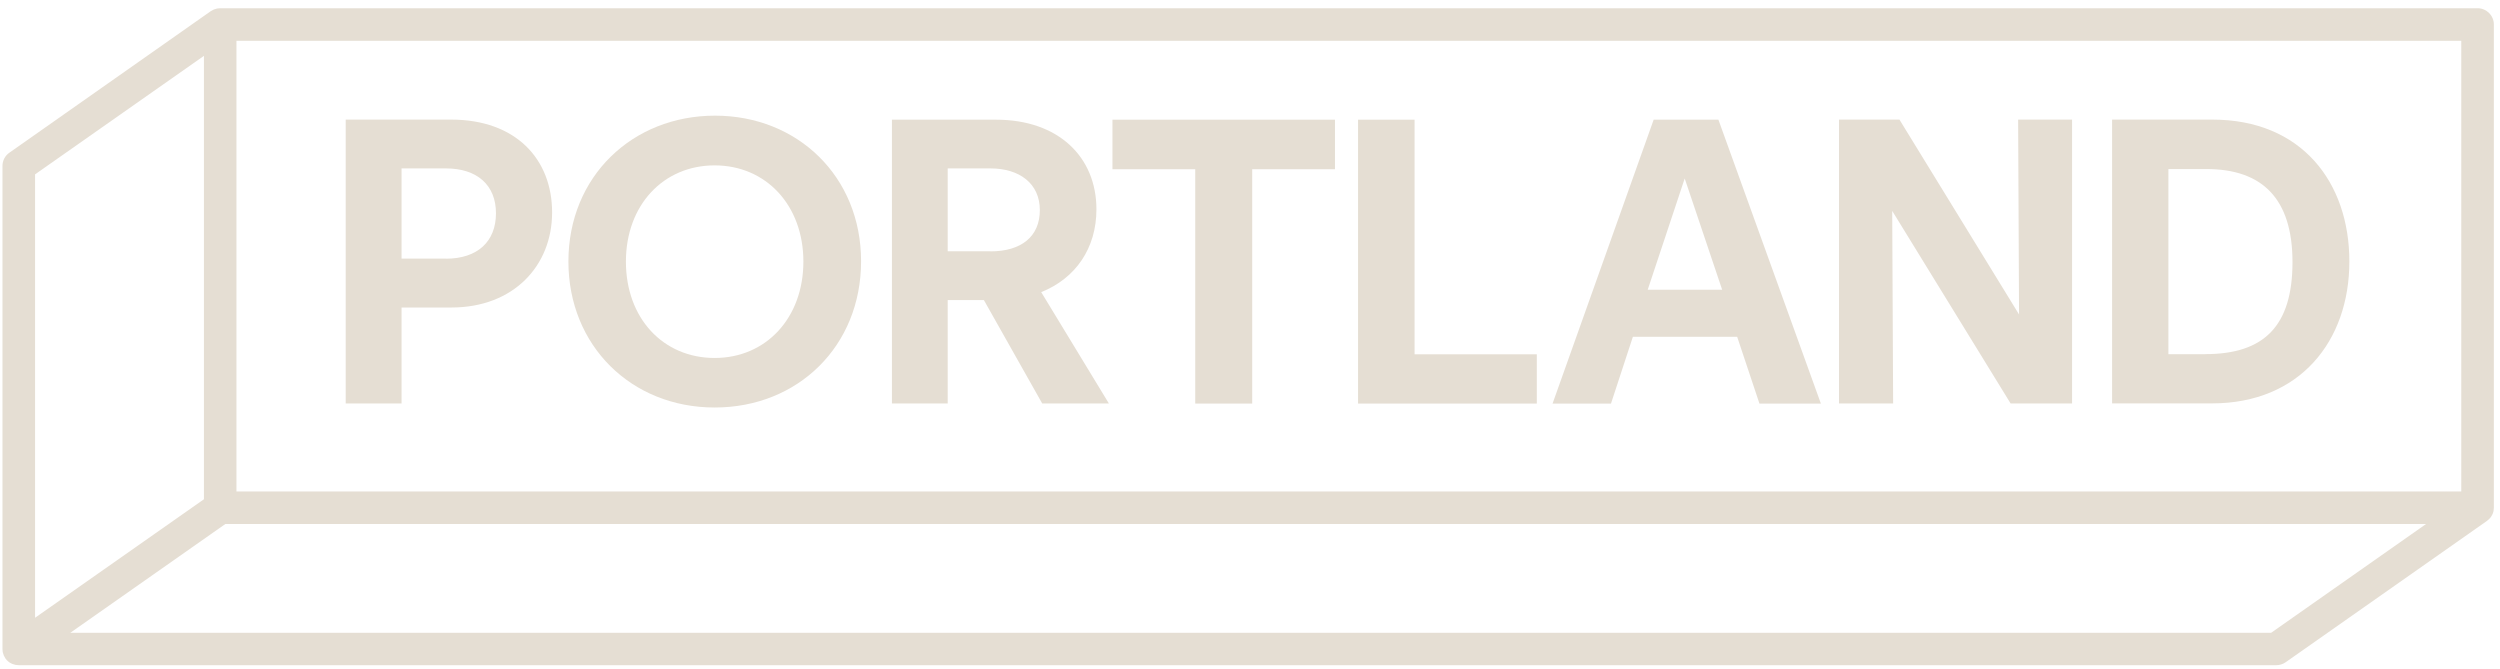
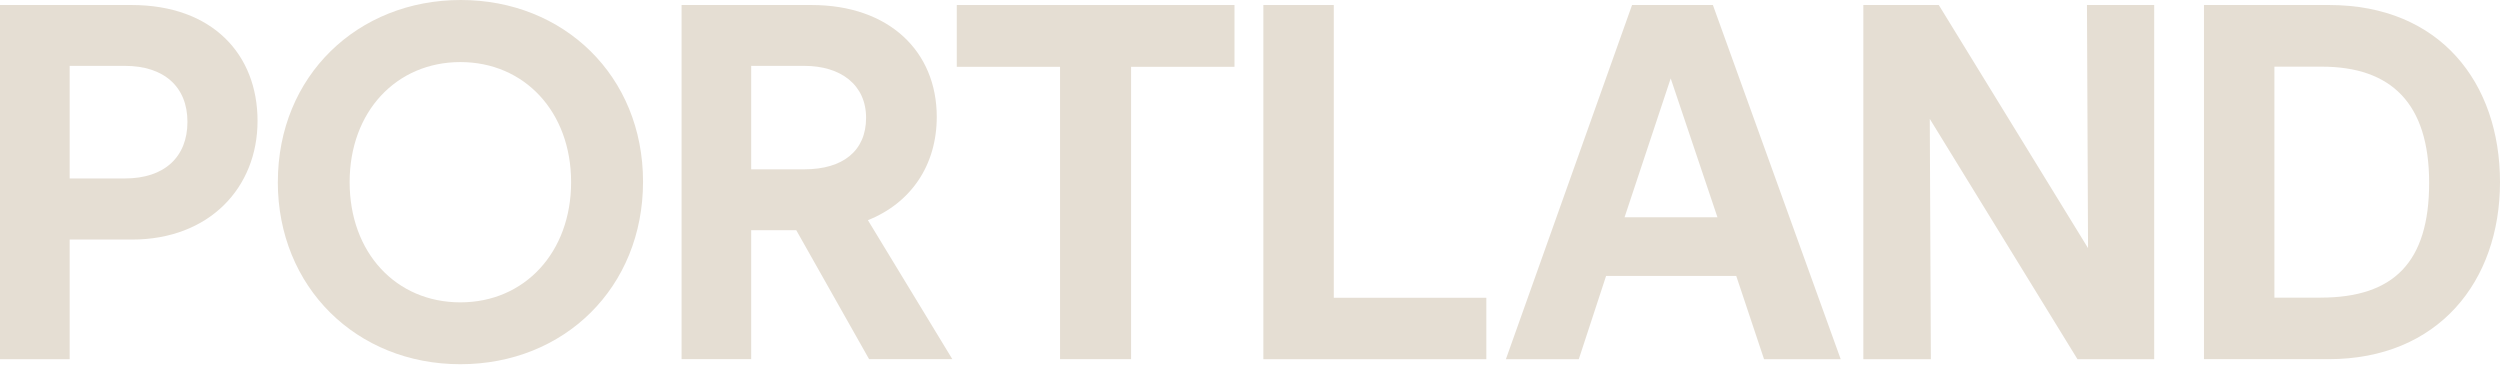
- <svg xmlns="http://www.w3.org/2000/svg" width="273" height="73" viewBox="0 0 273 73" fill="none">
-   <path d="M43.85 44.06H37.75V13.06H49.26C56.33 13.06 60.29 17.37 60.29 23.2C60.29 29.03 56.07 33.58 49.3 33.58H43.85V44.05V44.06ZM48.69 28.25C52.15 28.25 54.16 26.37 54.16 23.29C54.16 20.21 52.1 18.39 48.69 18.39H43.85V28.24H48.69V28.25Z" fill="#E5DED3" />
-   <path d="M62.07 28.56C62.07 19.27 69.06 12.63 78.08 12.63C87.1 12.63 94.03 19.28 94.03 28.53C94.03 37.78 87.15 44.5 78.04 44.5C68.93 44.5 62.07 37.74 62.07 28.55V28.56ZM87.73 28.57C87.73 22.41 83.64 18.06 78.04 18.06C72.44 18.06 68.35 22.39 68.35 28.57C68.35 34.75 72.41 39.09 78.04 39.09C83.67 39.09 87.73 34.7 87.73 28.57Z" fill="#E5DED3" />
-   <path d="M97.4 13.07H108.77C115.59 13.07 119.73 17.15 119.73 22.86C119.73 27.1 117.46 30.4 113.7 31.9L121.09 44.06H113.81L107.44 32.77H103.49V44.06H97.4V13.06V13.07ZM108.15 27.45C111.53 27.45 113.55 25.83 113.55 22.94C113.55 20.05 111.34 18.39 108.15 18.39H103.49V27.44H108.15V27.45Z" fill="#E5DED3" />
-   <path d="M145.79 18.48H136.74V44.07H130.52V18.48H121.48V13.07H145.78V18.48H145.79Z" fill="#E5DED3" />
-   <path d="M148.31 13.07H154.47V38.69H167.82V44.07H148.3V13.07H148.31Z" fill="#E5DED3" />
-   <path d="M189.7 36.78H178.31L175.92 44.07H169.54L180.58 13.07H187.65L198.84 44.07H192.13L189.7 36.78ZM188.06 31.64L183.97 19.49L179.93 31.64H188.06Z" fill="#E5DED3" />
-   <path d="M206.73 44.06H200.82V13.06H207.42L220.48 34.34L220.38 13.06H226.27V44.06H219.56L206.63 23.03L206.73 44.06Z" fill="#E5DED3" />
-   <path d="M230.64 44.06V13.06H241.59C251.32 13.06 256.55 19.89 256.55 28.56C256.55 37.23 251.15 44.05 241.55 44.05H230.64V44.06ZM240.84 38.67C247.26 38.67 250.34 35.57 250.34 28.62C250.34 21.67 247.02 18.46 240.94 18.46H236.79V38.68H240.83L240.84 38.67Z" fill="#E5DED3" />
-   <path d="M272.03 56.419C272.08 56.339 272.13 56.259 272.17 56.169C272.17 56.149 272.19 56.129 272.2 56.109C272.24 56.019 272.27 55.919 272.29 55.829C272.29 55.809 272.29 55.779 272.3 55.759C272.32 55.659 272.33 55.549 272.33 55.439V2.679C272.33 1.699 271.53 0.899 270.55 0.899H24.04C23.93 0.899 23.83 0.919 23.72 0.929C23.68 0.929 23.65 0.949 23.62 0.959C23.55 0.979 23.48 0.999 23.41 1.019C23.38 1.039 23.34 1.049 23.31 1.059C23.24 1.089 23.17 1.129 23.11 1.169C23.09 1.189 23.06 1.199 23.04 1.209C23.04 1.209 23.04 1.209 23.03 1.209L1.03 16.669C0.55 16.999 0.27 17.539 0.27 18.119V70.879C0.27 70.879 0.27 70.879 0.27 70.889C0.27 70.969 0.28 71.049 0.29 71.129C0.29 71.169 0.29 71.199 0.31 71.239C0.31 71.289 0.34 71.349 0.36 71.399C0.38 71.459 0.39 71.519 0.41 71.569C0.43 71.599 0.45 71.629 0.46 71.659C0.49 71.729 0.53 71.809 0.58 71.879C0.58 71.879 0.58 71.879 0.58 71.889C0.64 71.969 0.7 72.039 0.76 72.109C0.77 72.129 0.79 72.139 0.81 72.149C0.88 72.219 0.96 72.289 1.05 72.349C1.13 72.399 1.22 72.449 1.32 72.489C1.34 72.489 1.36 72.509 1.38 72.509C1.48 72.549 1.57 72.579 1.67 72.599C1.69 72.599 1.71 72.599 1.73 72.609C1.84 72.629 1.94 72.639 2.05 72.639H248.57C248.93 72.639 249.29 72.529 249.59 72.319L271.58 56.879C271.65 56.829 271.72 56.769 271.79 56.699C271.81 56.689 271.82 56.669 271.84 56.649C271.91 56.579 271.98 56.499 272.03 56.419C272.03 56.419 272.03 56.409 272.04 56.399L272.03 56.419ZM268.77 53.669H25.82V4.459H268.77V53.669ZM22.27 6.099V54.519L3.83 67.459V19.039L22.27 6.099ZM248 69.099H7.68L24.61 57.219H264.93L248.01 69.099H248Z" fill="#E5DED3" />
+ <svg xmlns="http://www.w3.org/2000/svg" id="Layer_2" data-name="Layer 2" viewBox="0 0 697.94 101.68">
+   <defs>
+     <style>
+       .cls-1 {
+         fill: #e5ded3;
+       }
+     </style>
+   </defs>
+   <g id="Capa_1" data-name="Capa 1">
+     <g>
+       <path class="cls-1" d="M19.45,100.28H0V1.4h36.73c22.55,0,35.17,13.75,35.17,32.36s-13.46,33.12-35.05,33.12h-17.4v33.4ZM34.89,49.82c11.04,0,17.44-6.01,17.44-15.81s-6.57-15.62-17.44-15.62h-15.44v31.43h15.44Z" />
+       <path class="cls-1" d="M77.57,50.81C77.57,21.16,99.87,0,128.64,0s50.88,21.2,50.88,50.72-21.96,50.96-51,50.96-50.96-21.57-50.96-50.86ZM159.44,50.85c0-19.66-13.05-33.52-30.91-33.52s-30.92,13.81-30.92,33.52,12.96,33.56,30.92,33.56,30.91-13.99,30.91-33.56Z" />
+       <path class="cls-1" d="M190.27,1.4h36.28c21.76,0,34.97,13.03,34.97,31.23,0,13.53-7.24,24.06-19.22,28.84l23.57,38.8h-23.24l-20.33-36h-12.59v36h-19.43V1.4ZM224.56,47.27c10.78,0,17.23-5.17,17.23-14.37s-7.04-14.51-17.23-14.51h-14.85v28.88h14.85Z" />
+       <path class="cls-1" d="M344.64,18.65h-28.87v81.62h-19.83V18.65h-28.83V1.4h77.53v17.25Z" />
+       <path class="cls-1" d="M352.7,1.4h19.66v81.73h42.59v17.15h-62.25V1.4Z" />
+       <path class="cls-1" d="M484.72,77.04h-36.34l-7.62,23.24h-20.35L455.63,1.4h22.57l35.68,98.88h-21.4l-7.76-23.24ZM479.47,60.65l-13.05-38.76-12.88,38.76h25.93Z" />
+       <path class="cls-1" d="M539.05,100.28h-18.85V1.4h21.06l41.67,67.87-.3-67.87h18.77v98.88h-21.42l-41.23-67.09.3,67.09Z" />
+       <path class="cls-1" d="M615.3,100.28V1.4h34.93c31.03,0,47.71,21.77,47.71,49.45s-17.21,49.42-47.84,49.42h-34.8ZM647.84,83.09c20.46,0,30.32-9.9,30.32-32.06s-10.58-32.42-29.98-32.42h-13.22v64.49h12.88Z" />
+     </g>
+   </g>
</svg>
